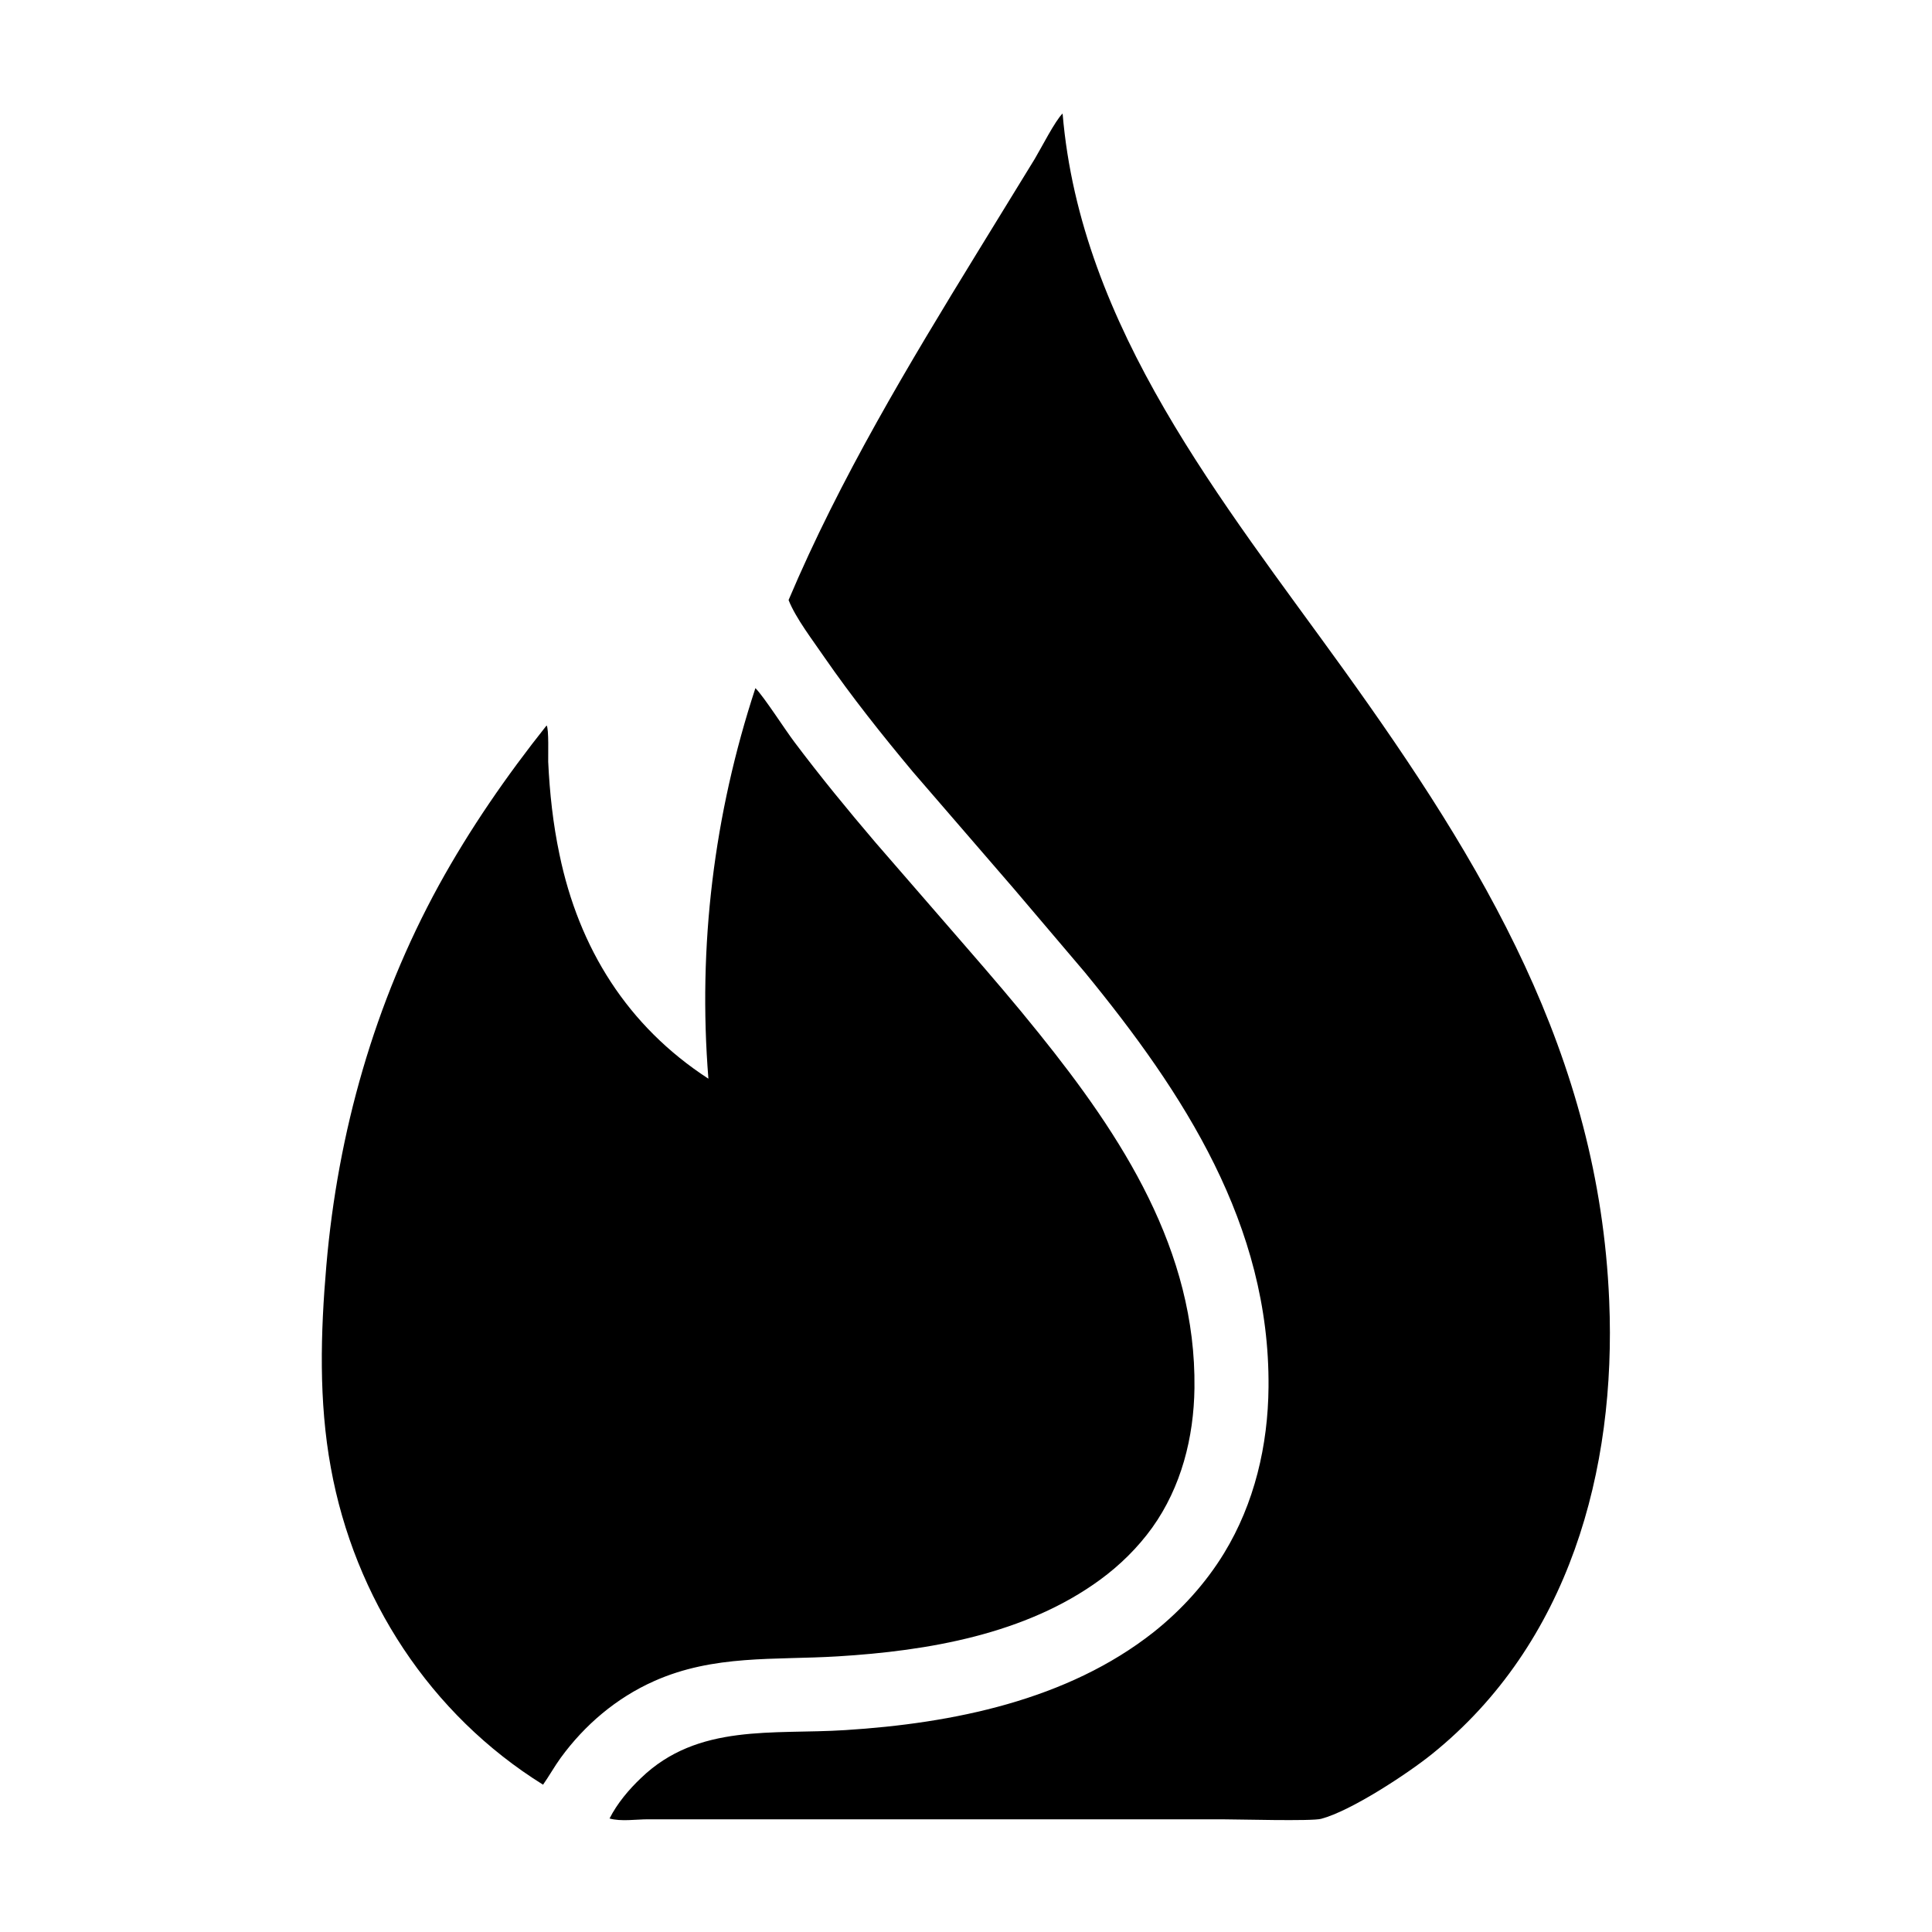
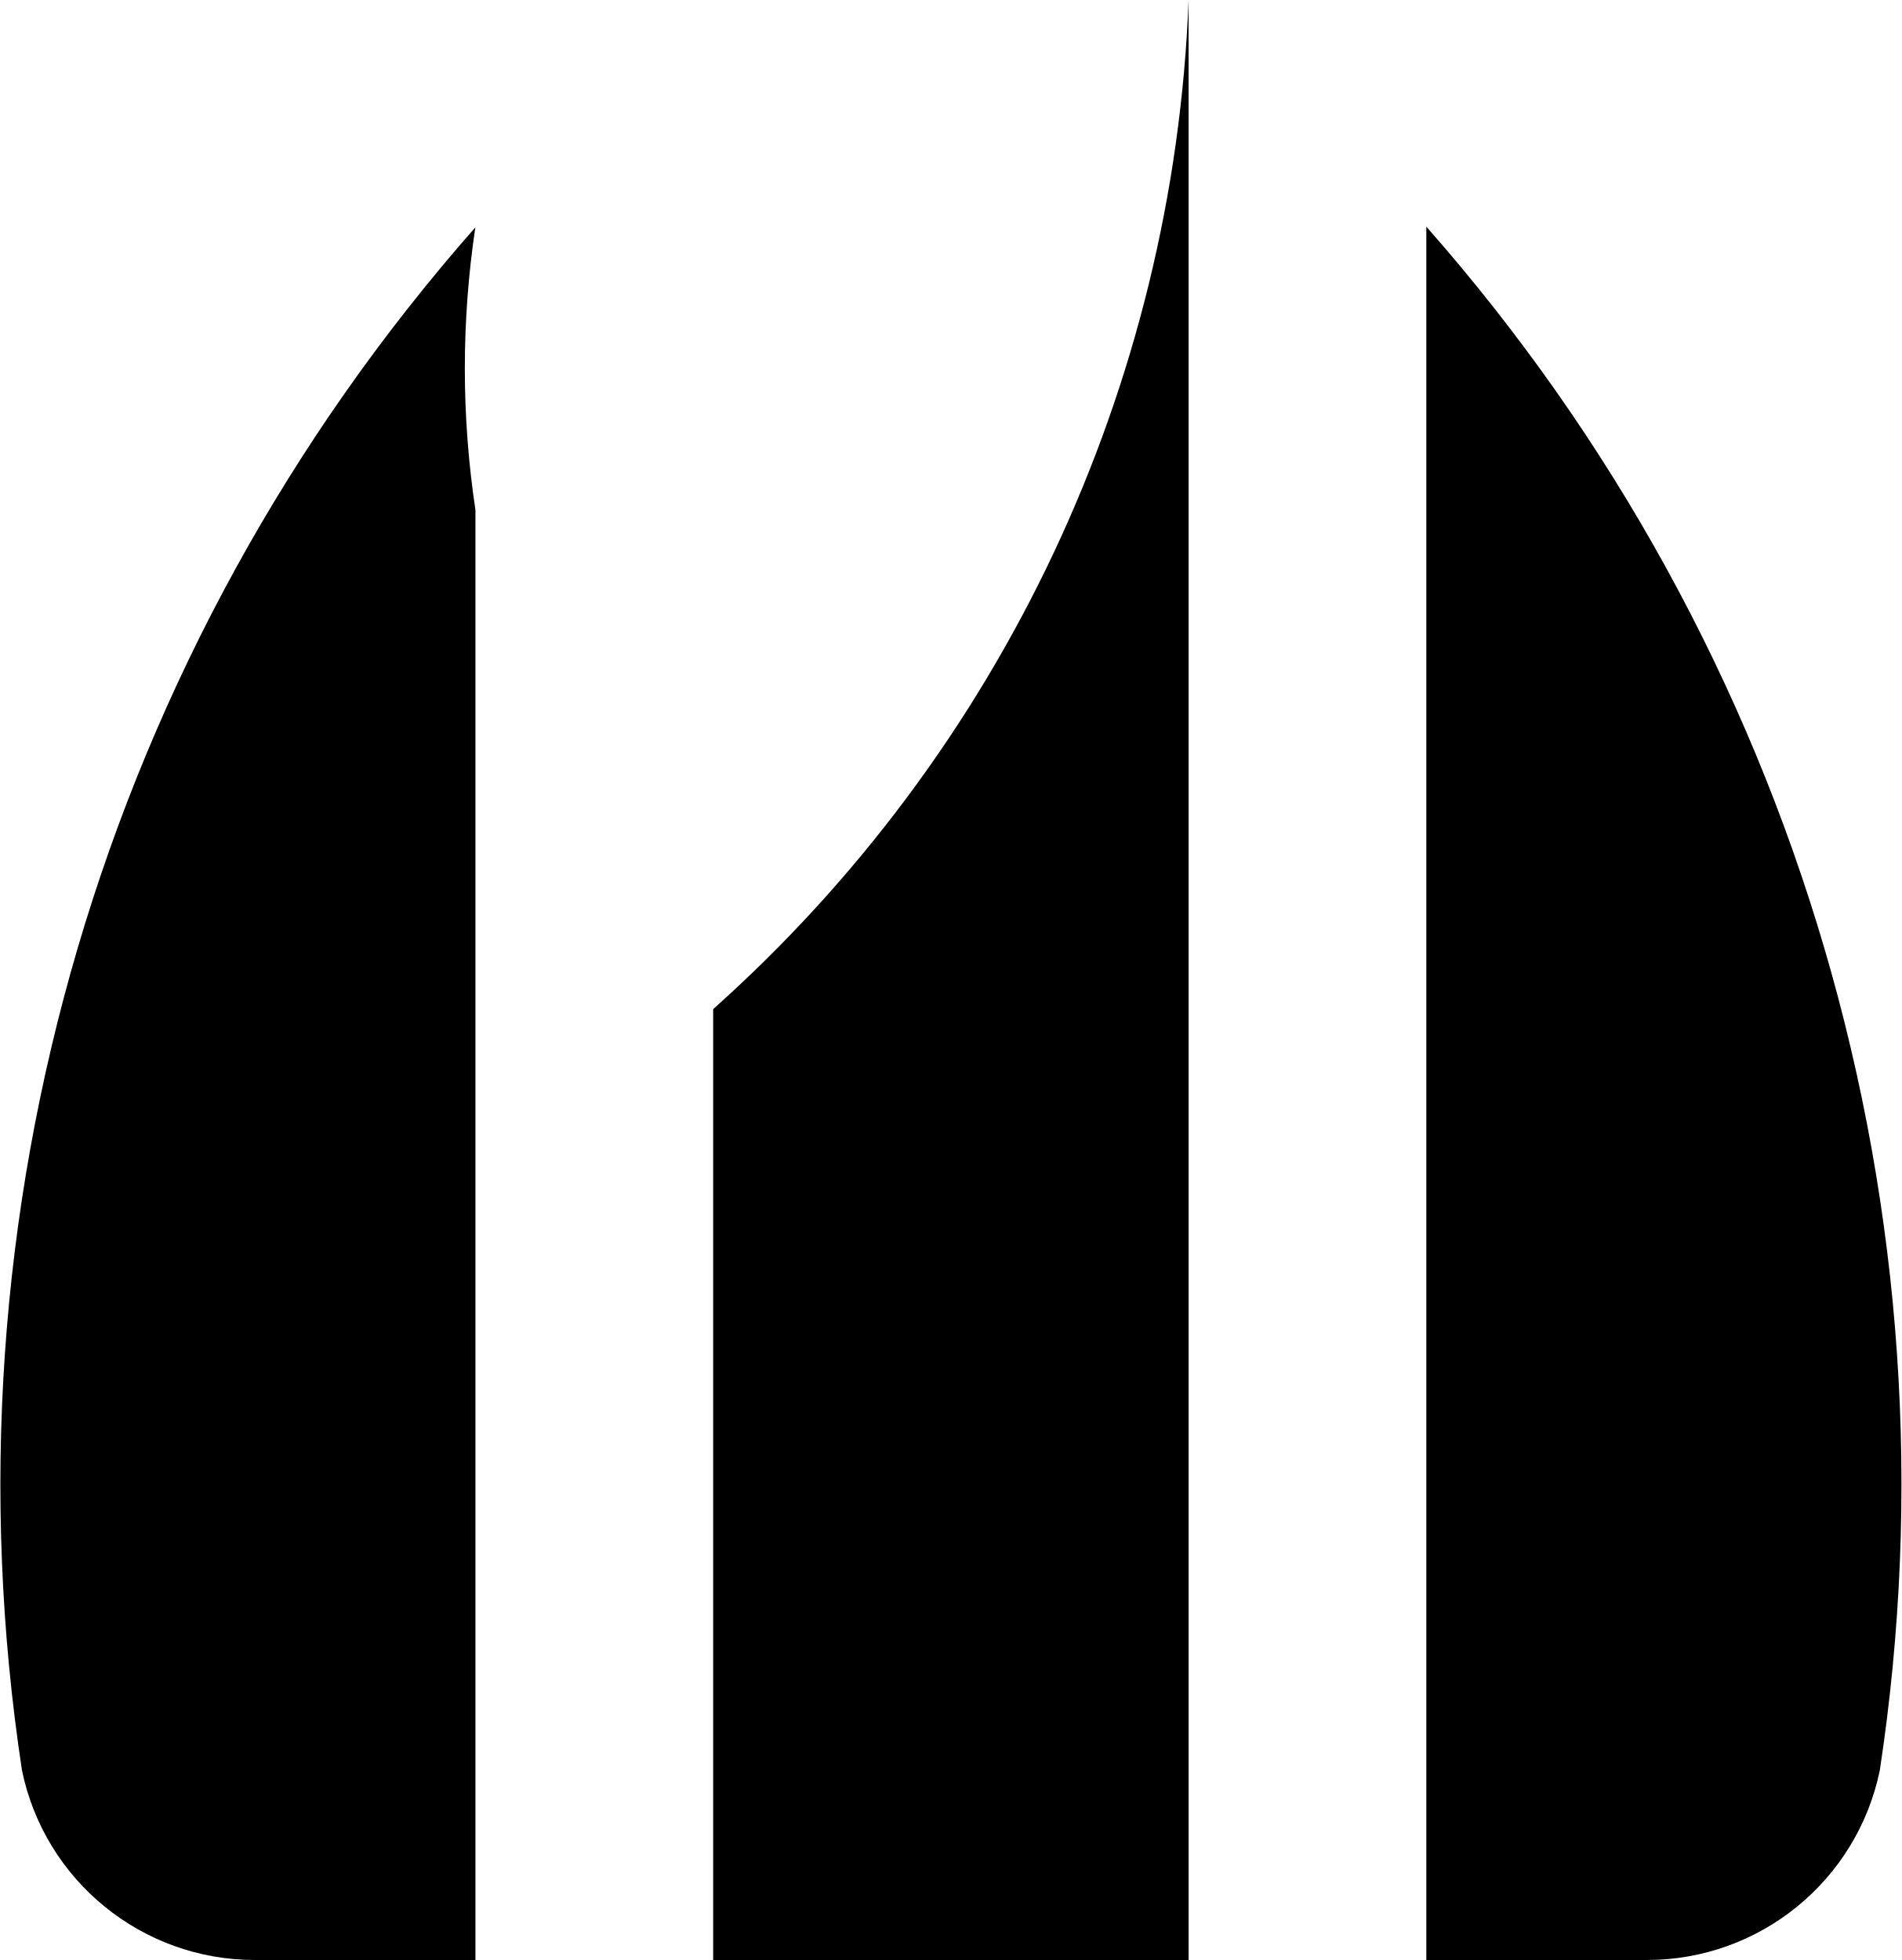
- <svg xmlns="http://www.w3.org/2000/svg" viewBox="0 0 120 120" role="img" aria-labelledby="t">
-   <path fill="#000000" transform="translate(0 3) scale(1)" d="M48.98 34.27 C49.43 35.41 50.5 36.79 51.2 37.82 C52.91 40.29 54.78 42.64 56.7 44.94 L62.98 52.21 L67.38 57.39 C73.53 64.9 78.88 73.09 78.79 83.16 C78.76 86.77 77.92 90.37 76.03 93.47 C74.88 95.35 73.38 97 71.66 98.37 C66.29 102.61 59.17 104.04 52.5 104.46 C48.02 104.75 43.35 104.02 39.81 107.44 C39.06 108.15 38.33 109.02 37.86 109.95 C38.57 110.15 39.51 110 40.25 110 L45.46 110 L62.46 110 L75.87 110 C76.84 110 81.49 110.13 82.06 109.97 C83.91 109.48 87.41 107.18 88.94 105.95 C97.45 99.1 100.4 88.32 99.95 77.78 C99.31 62.52 92.11 50.63 83.45 38.58 C75.95 28.16 67.11 17.36 66 4.05 C65.54 4.49 64.66 6.22 64.27 6.87 L60.71 12.67 C56.43 19.65 52.18 26.71 48.98 34.27Z M46.92 39.74 C44.34 47.59 43.34 55.76 44 64 C38.97 60.73 35.96 55.9 34.75 50.07 C34.35 48.18 34.14 46.25 34.05 44.32 C34.04 43.96 34.1 42.25 33.95 42.06 C31.46 45.19 29.18 48.49 27.25 52 C23.26 59.29 20.98 67.34 20.27 75.61 C19.91 79.77 19.79 84.03 20.55 88.17 C22.02 96.26 26.72 103.49 33.73 107.85 C34.11 107.31 34.43 106.73 34.82 106.19 C36.32 104.13 38.29 102.46 40.62 101.42 C44.34 99.76 48.09 100.12 52.03 99.88 C57.63 99.54 63.7 98.51 68.33 95.12 C69.56 94.22 70.67 93.13 71.57 91.88 C73.37 89.36 74.15 86.29 74.19 83.22 C74.3 74.66 69.69 67.59 64.52 61.17 C63.06 59.35 61.54 57.58 60.01 55.82 L54.37 49.32 C52.64 47.29 50.95 45.23 49.35 43.1 C48.75 42.31 47.47 40.3 46.92 39.74Z" />
+ <svg xmlns="http://www.w3.org/2000/svg" viewBox="12 9.06 96 98.94" role="img" aria-label="SAFI symbol">
+   <path fill="#000000" d="M13.11 98.431 A12 12 0 0 0 24.862 108 L36 108 L36 34.805 A48 48 0 0 1 35.995 20.538 A96 96 0 0 0 13.11 98.431Z M106.89 98.431 A96 96 0 0 0 84 20.502 L84 108 L95.138 108 A12 12 0 0 0 106.89 98.431Z M72 9.06 A96 96 0 0 0 72 9.06 A72 72 0 0 1 48 60 L48 108 L72 108 L72 9.06Z" />
</svg>
